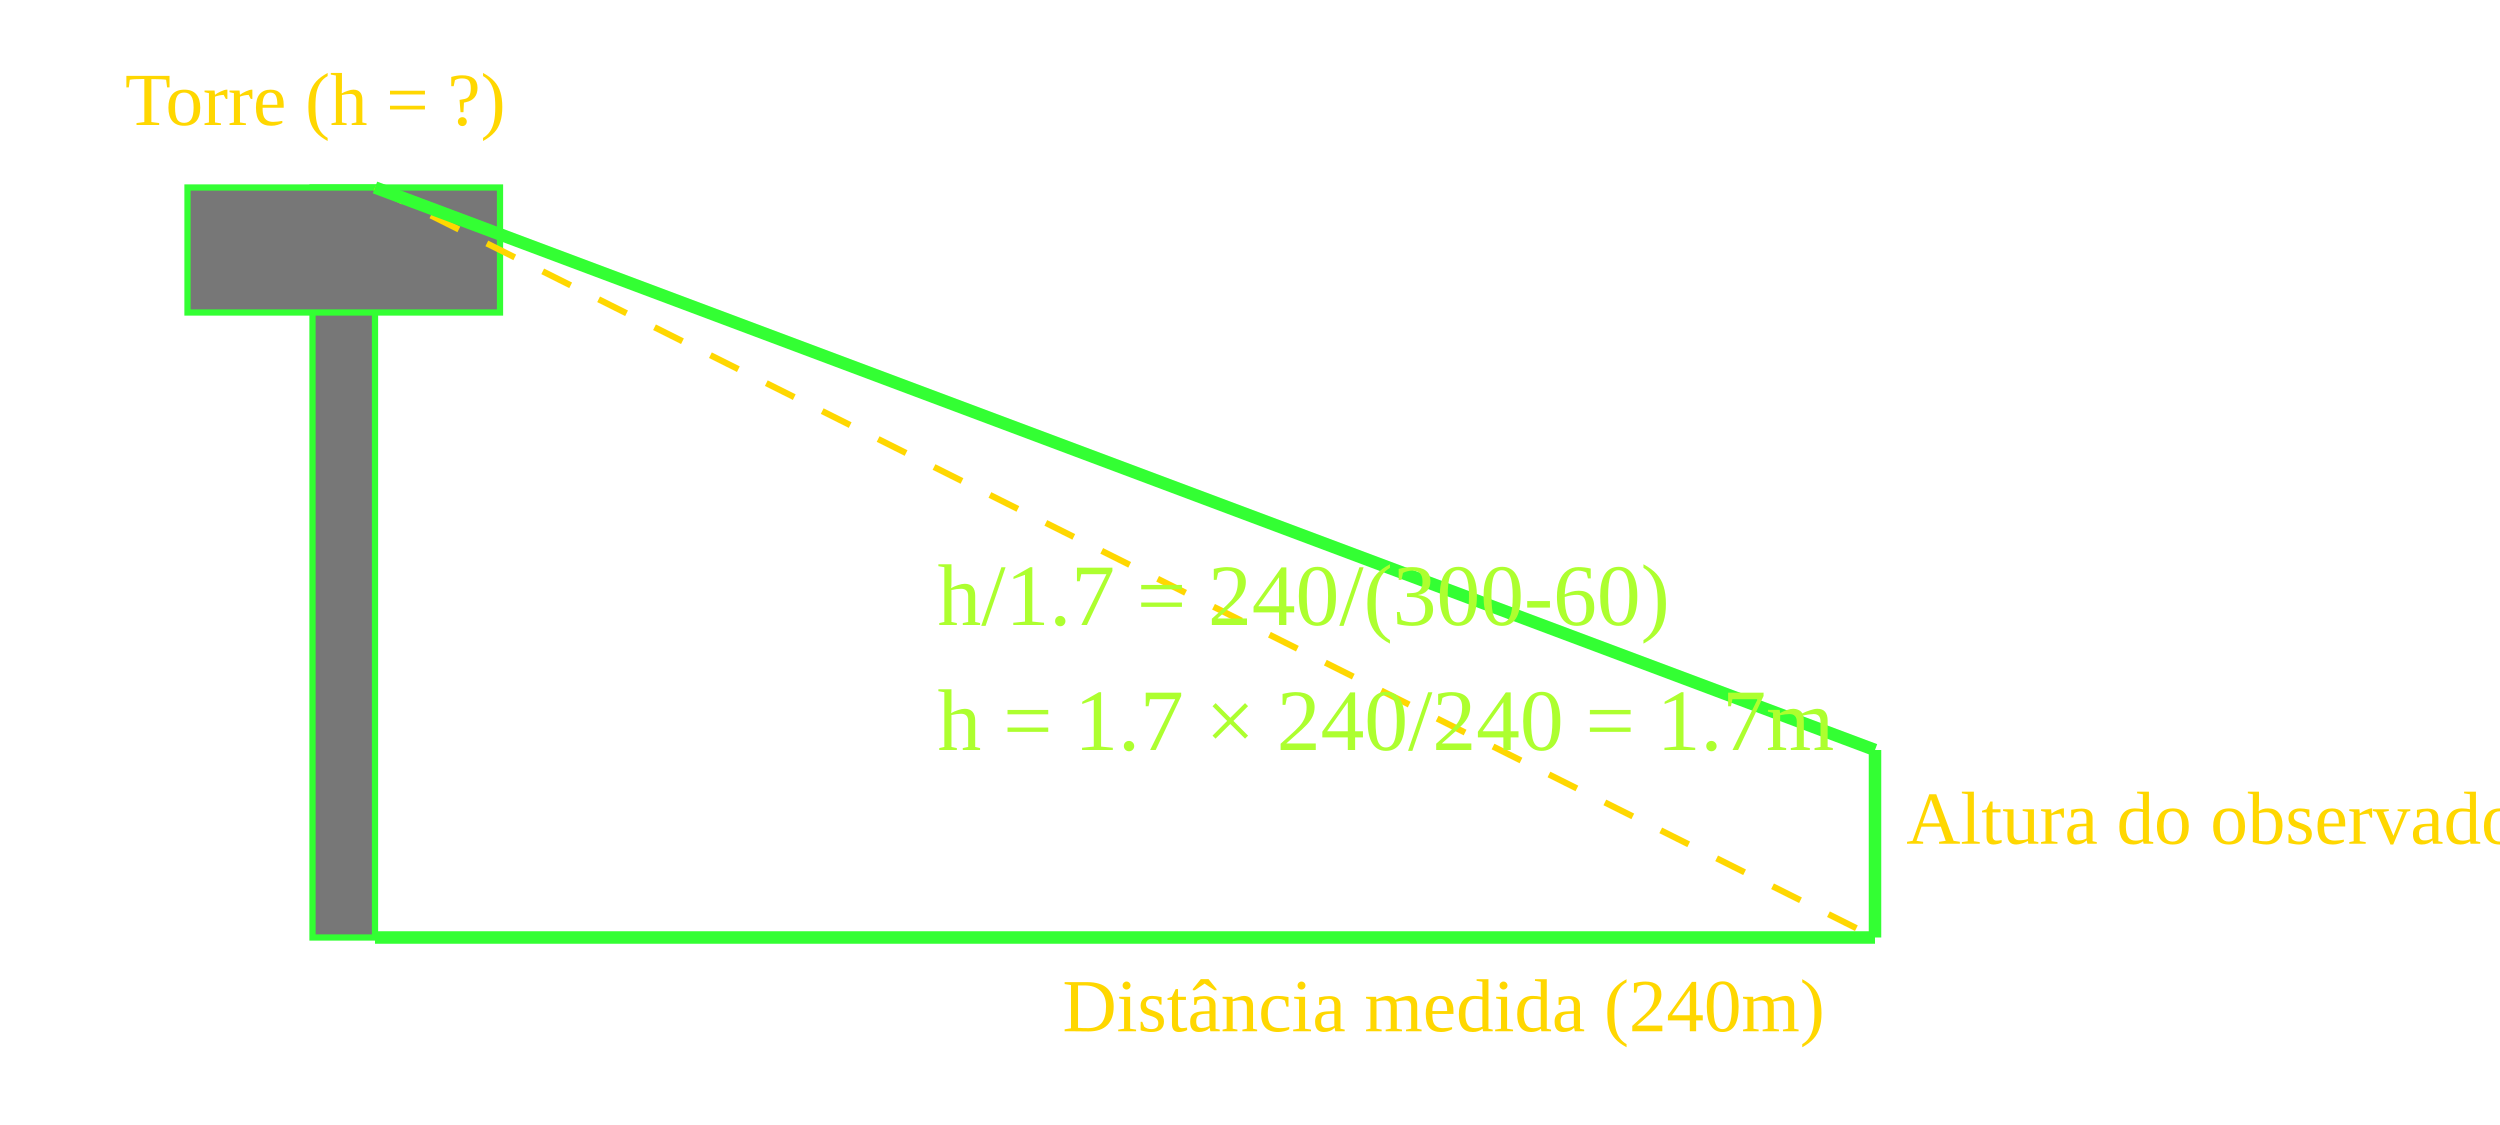
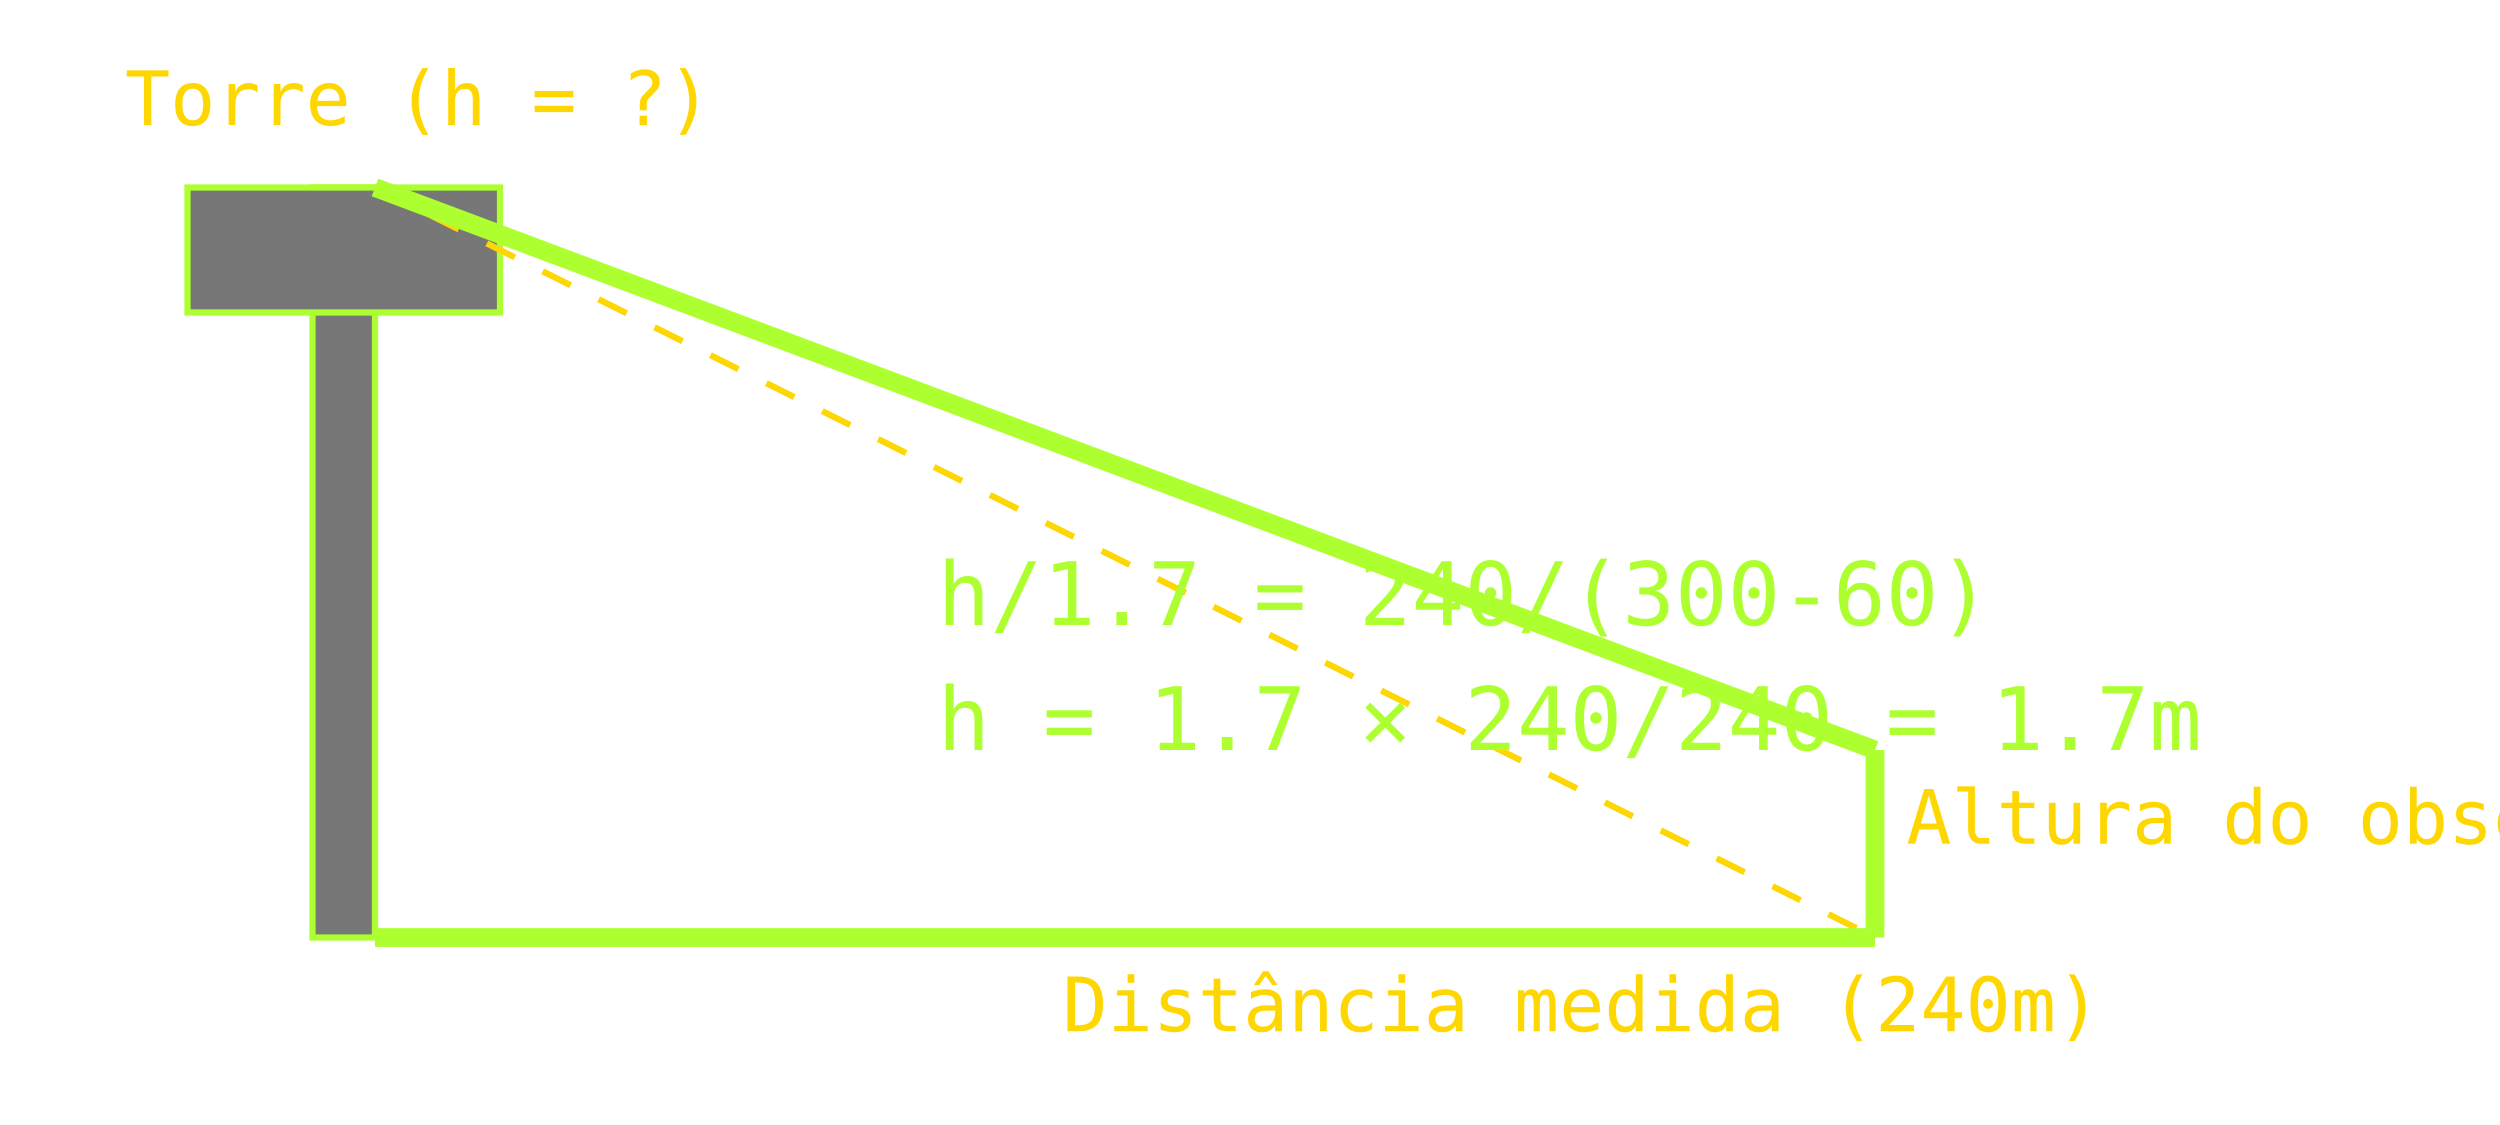
<svg xmlns="http://www.w3.org/2000/svg" width="400" height="180" viewBox="0 0 400 180" style="margin: 10px auto; display: block">
-   <rect x="50" y="30" width="10" height="120" fill="#777" stroke="#33ff33" stroke-width="1" />
-   <rect x="30" y="30" width="50" height="20" fill="#777" stroke="#33ff33" stroke-width="1" />
+   <rect x="50" y="30" width="10" height="120" fill="#777" stroke="#ADFF2F" stroke-width="1" />
+   <rect x="30" y="30" width="50" height="20" fill="#777" stroke="#ADFF2F" stroke-width="1" />
  <line x1="60" y1="30" x2="300" y2="150" stroke="#FFD700" stroke-width="1" stroke-dasharray="5,5" />
-   <line x1="60" y1="150" x2="300" y2="150" stroke="#33ff33" stroke-width="2" />
-   <line x1="300" y1="150" x2="300" y2="120" stroke="#33ff33" stroke-width="2" />
-   <line x1="300" y1="120" x2="60" y2="30" stroke="#33ff33" stroke-width="2" />
-   <text x="170" y="165" fill="#FFD700" font-size="12">
+   <line x1="60" y1="150" x2="300" y2="150" stroke="#ADFF2F" stroke-width="3" />
+   <line x1="300" y1="150" x2="300" y2="120" stroke="#ADFF2F" stroke-width="3" />
+   <line x1="300" y1="120" x2="60" y2="30" stroke="#ADFF2F" stroke-width="3" />
+   <text x="170" y="165" fill="#FFD700" font-size="12" font-family="monospace">
                Distância medida (240m)
              </text>
-   <text x="305" y="135" fill="#FFD700" font-size="12">
+   <text x="305" y="135" fill="#FFD700" font-size="12" font-family="monospace">
                Altura do observador (1.7m)
              </text>
-   <text x="20" y="20" fill="#FFD700" font-size="12">
+   <text x="20" y="20" fill="#FFD700" font-size="12" font-family="monospace">
                Torre (h = ?)
              </text>
-   <text x="150" y="100" fill="#ADFF2F" font-size="14">
+   <text x="150" y="100" fill="#ADFF2F" font-size="14" font-family="monospace">
                h/1.7 = 240/(300-60)
              </text>
-   <text x="150" y="120" fill="#ADFF2F" font-size="14">
+   <text x="150" y="120" fill="#ADFF2F" font-size="14" font-family="monospace">
                h = 1.7 × 240/240 = 1.7m
              </text>
</svg>
